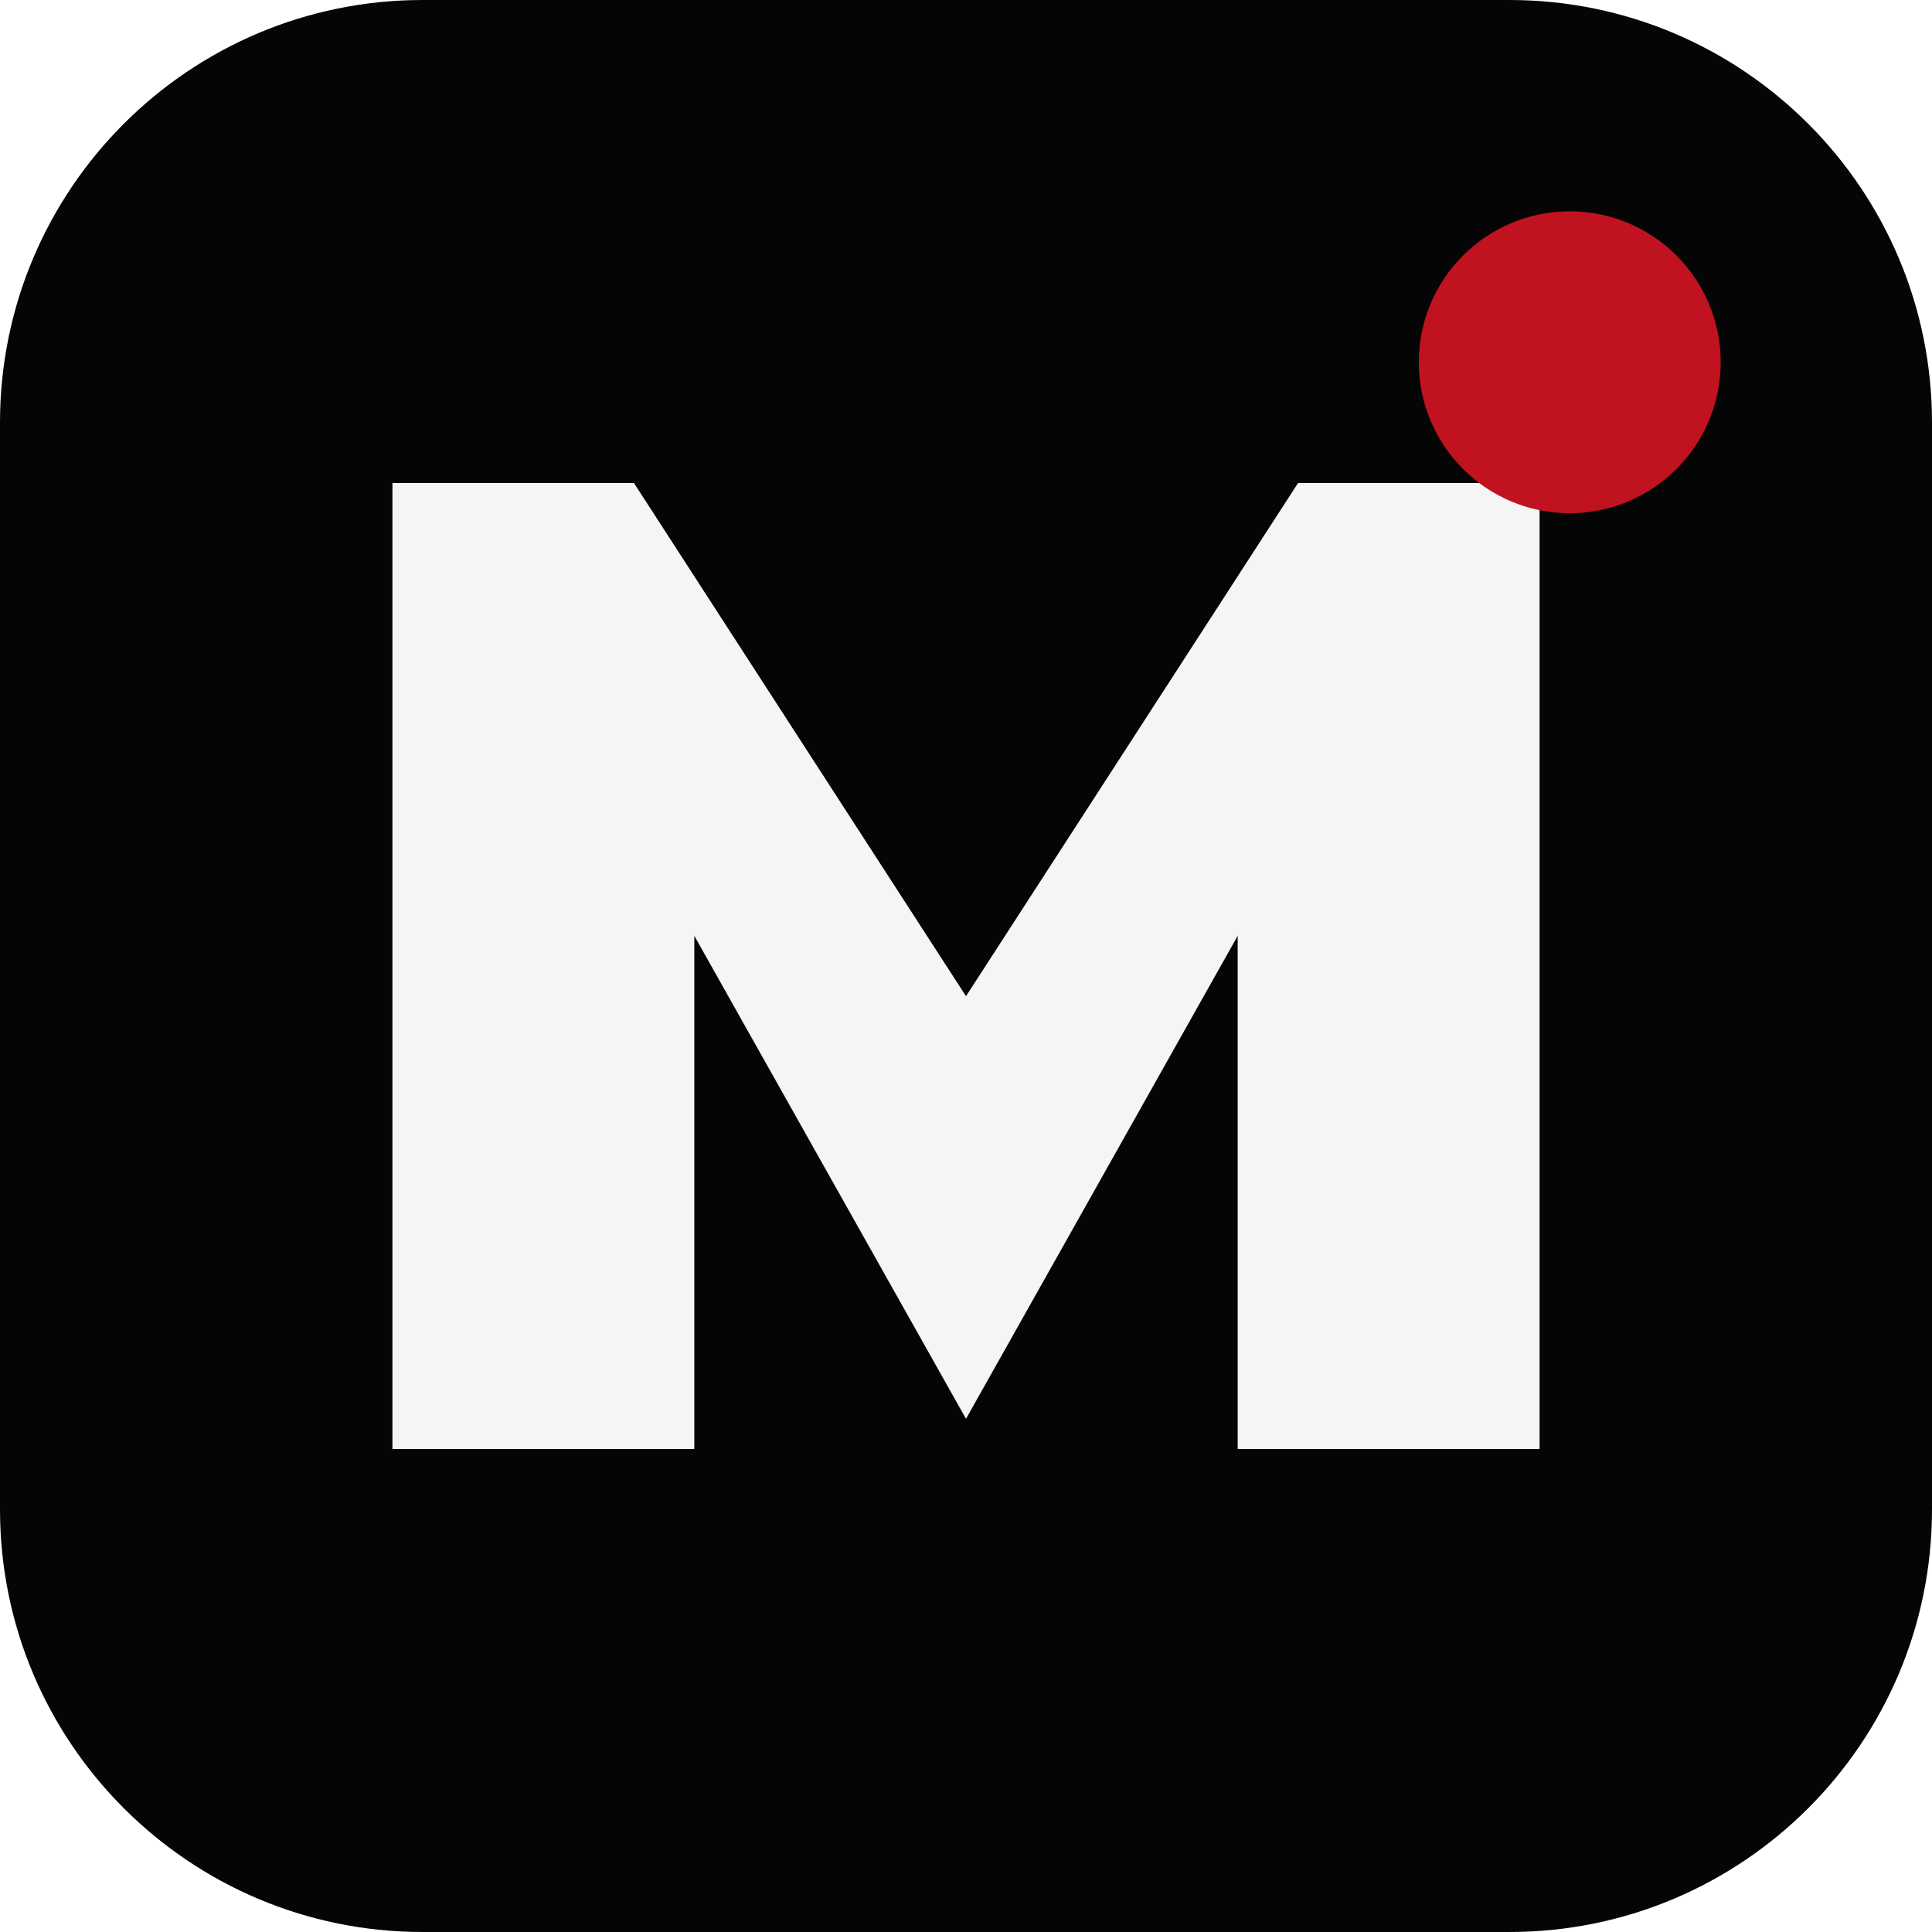
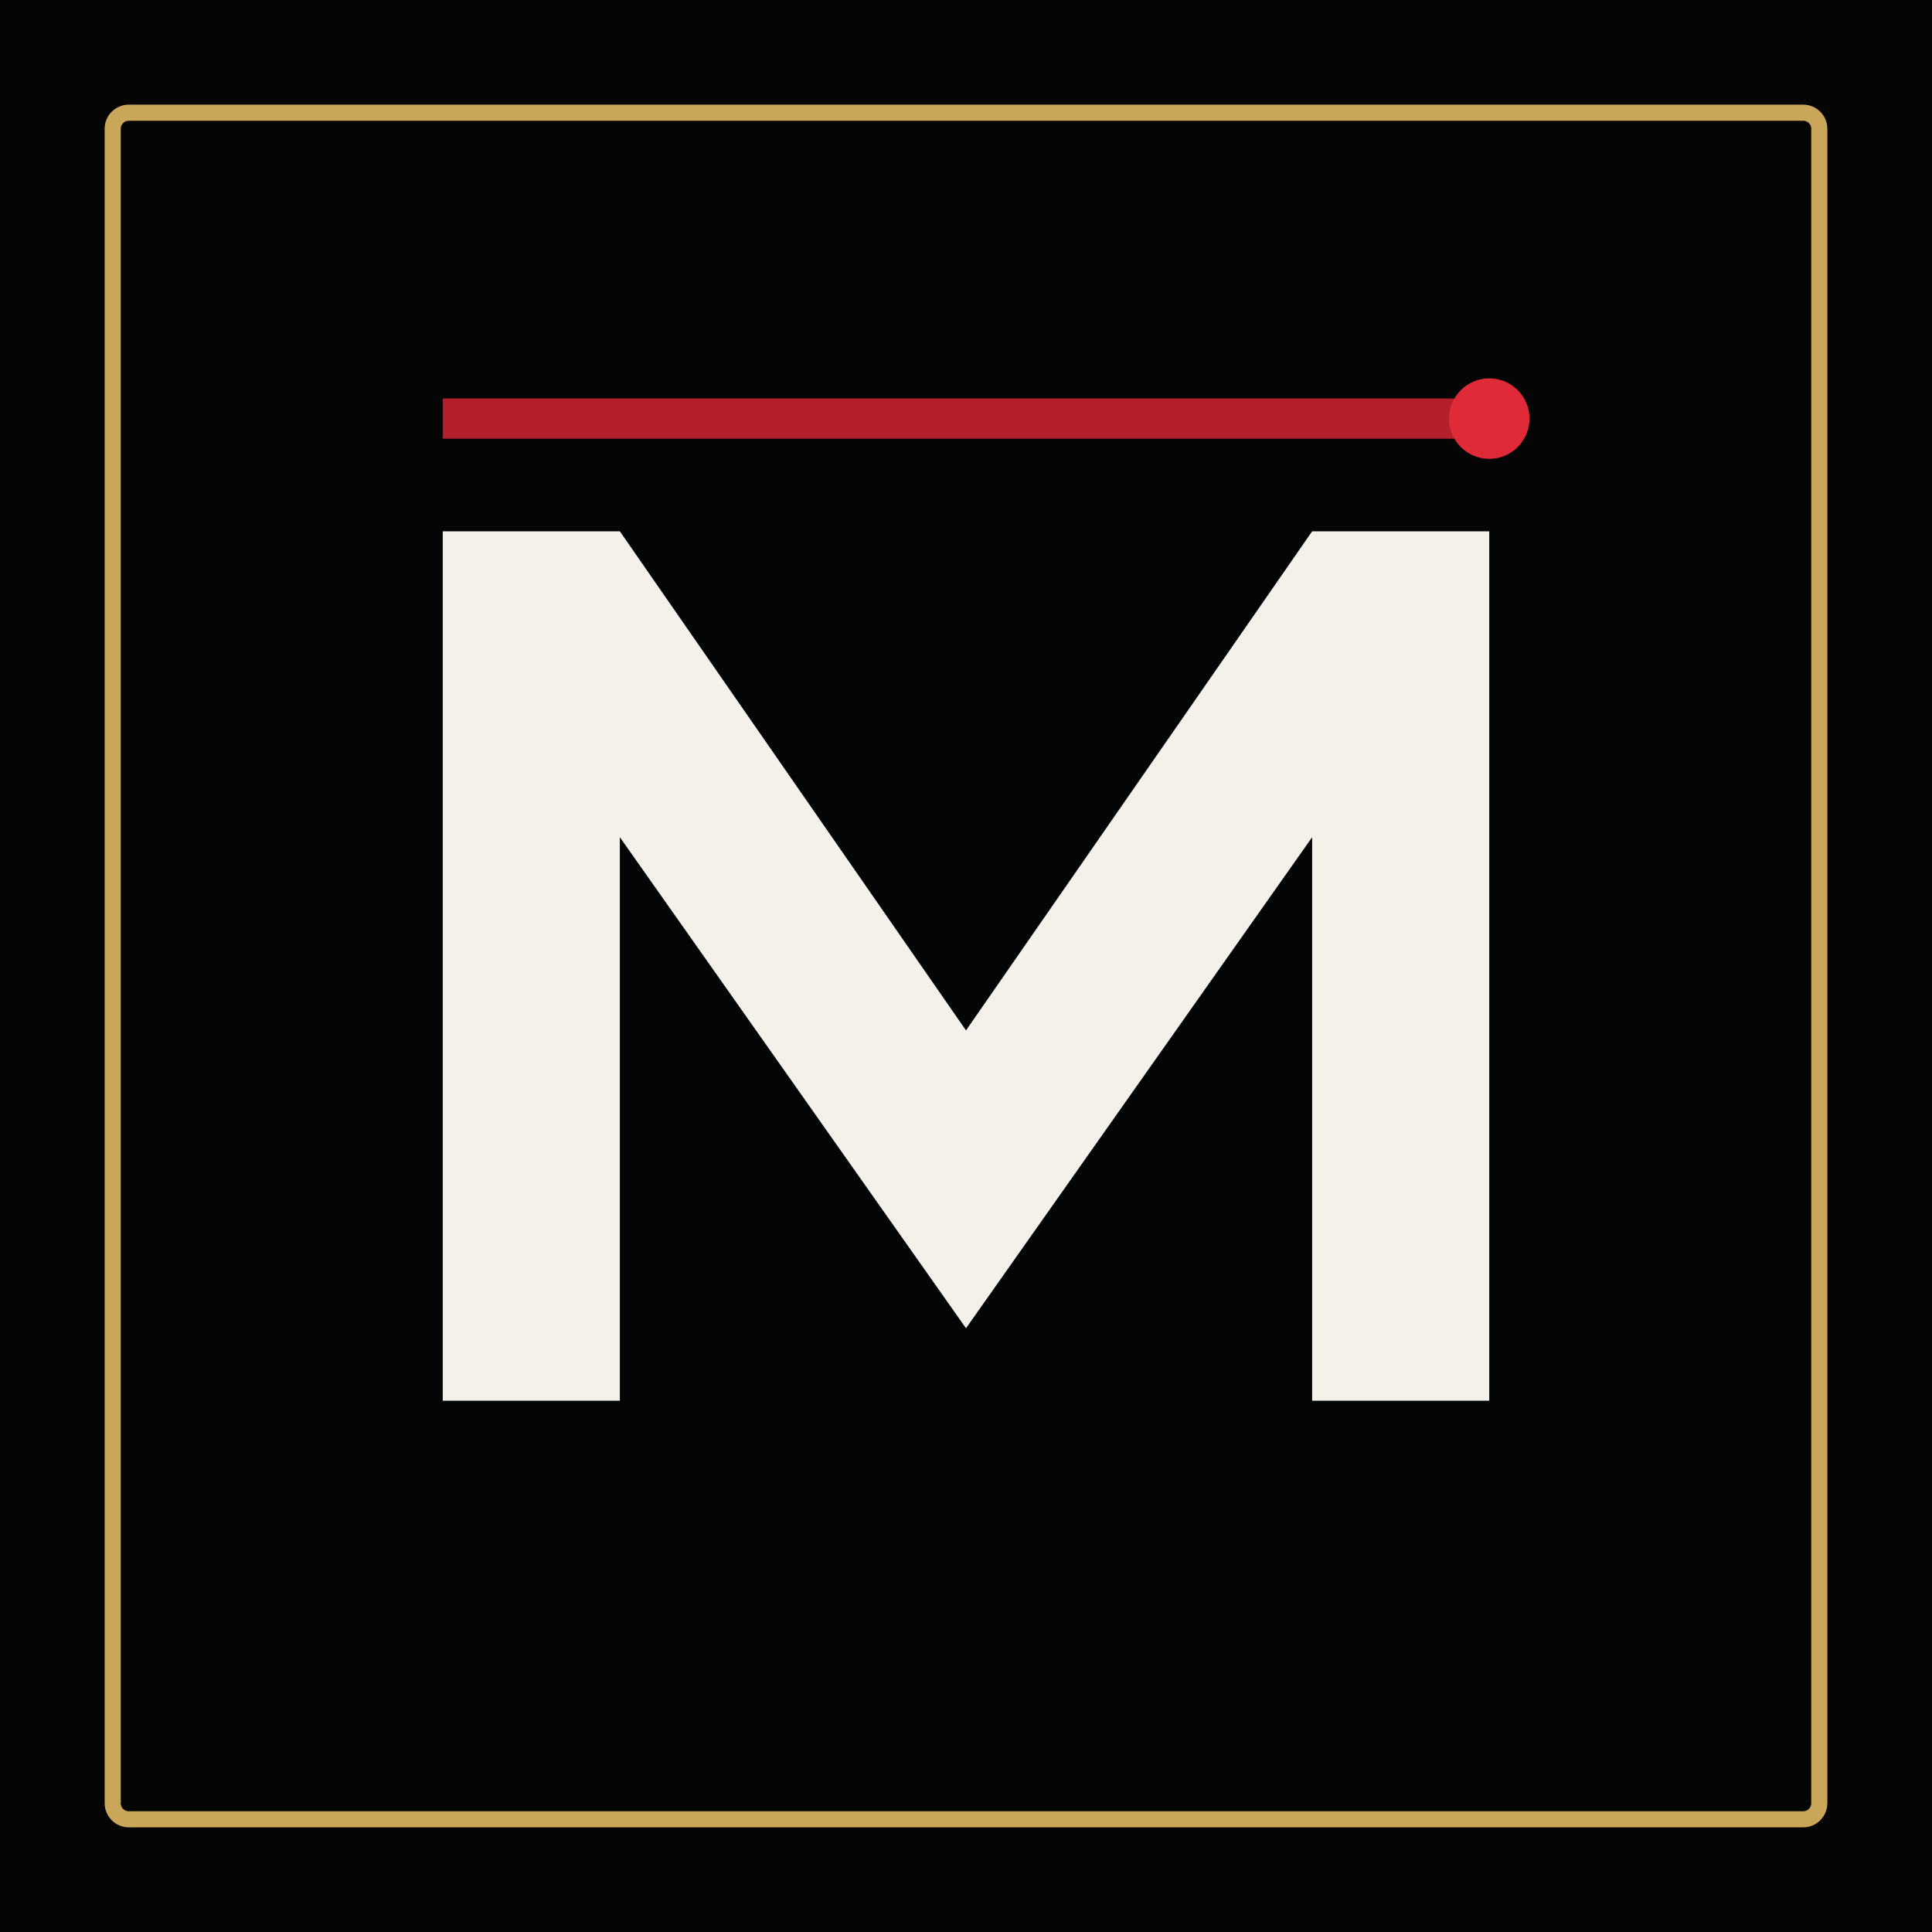
- <svg xmlns="http://www.w3.org/2000/svg" viewBox="0 0 64 64">
-   <rect width="64" height="64" rx="14" fill="#050505" />
-   <path d="M13 48V16h8l11 17 11-17h8v32H41V31L32 47 23 31v17z" fill="#f5f5f5" />
-   <circle cx="52" cy="12" r="5" fill="#c1121f" />
+ <svg xmlns="http://www.w3.org/2000/svg" viewBox="0 0 240 240">
+   <rect width="240" height="240" fill="#050505" />
+   <rect x="14" y="14" width="212" height="212" rx="2" fill="none" stroke="#caa65b" stroke-width="2" />
+   <path d="M55 174V66h22l43 62 43-62h22v108h-22V104l-43 61-43-61v70z" fill="#f4f1eb" />
+   <path d="M55 52h130" stroke="#b51f2b" stroke-width="5" />
+   <circle cx="185" cy="52" r="5" fill="#e12a38" />
</svg>
